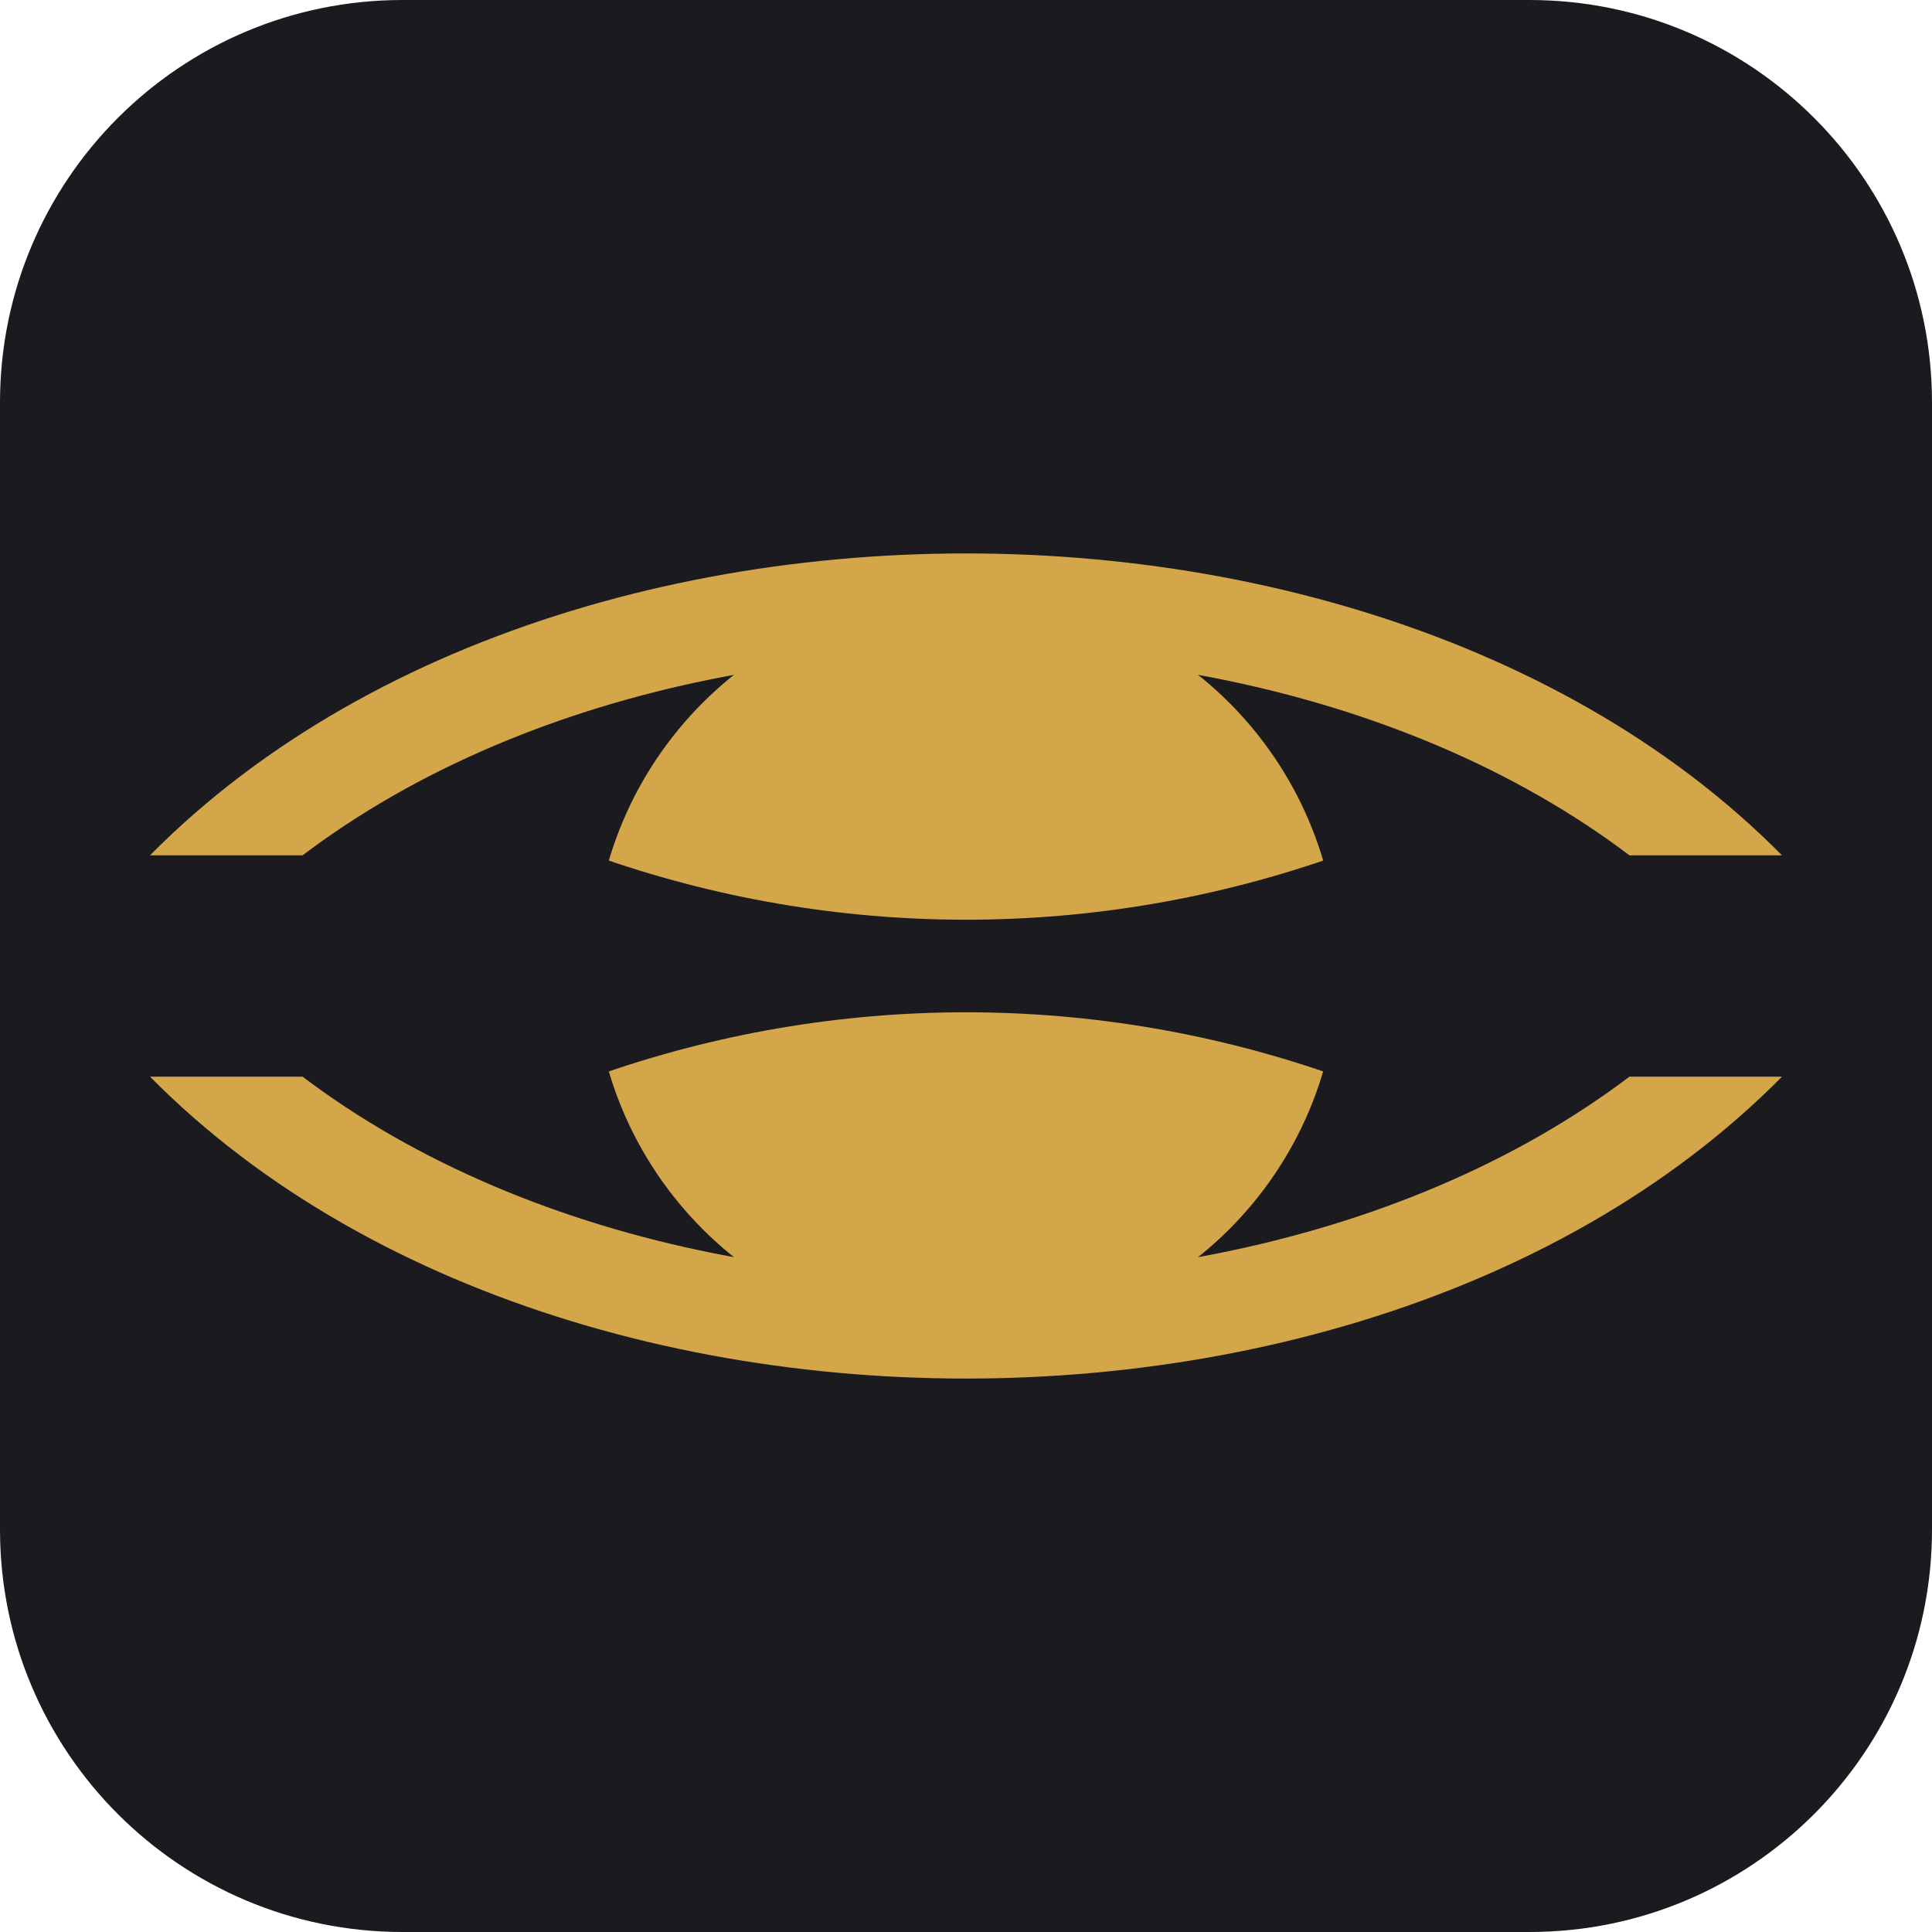
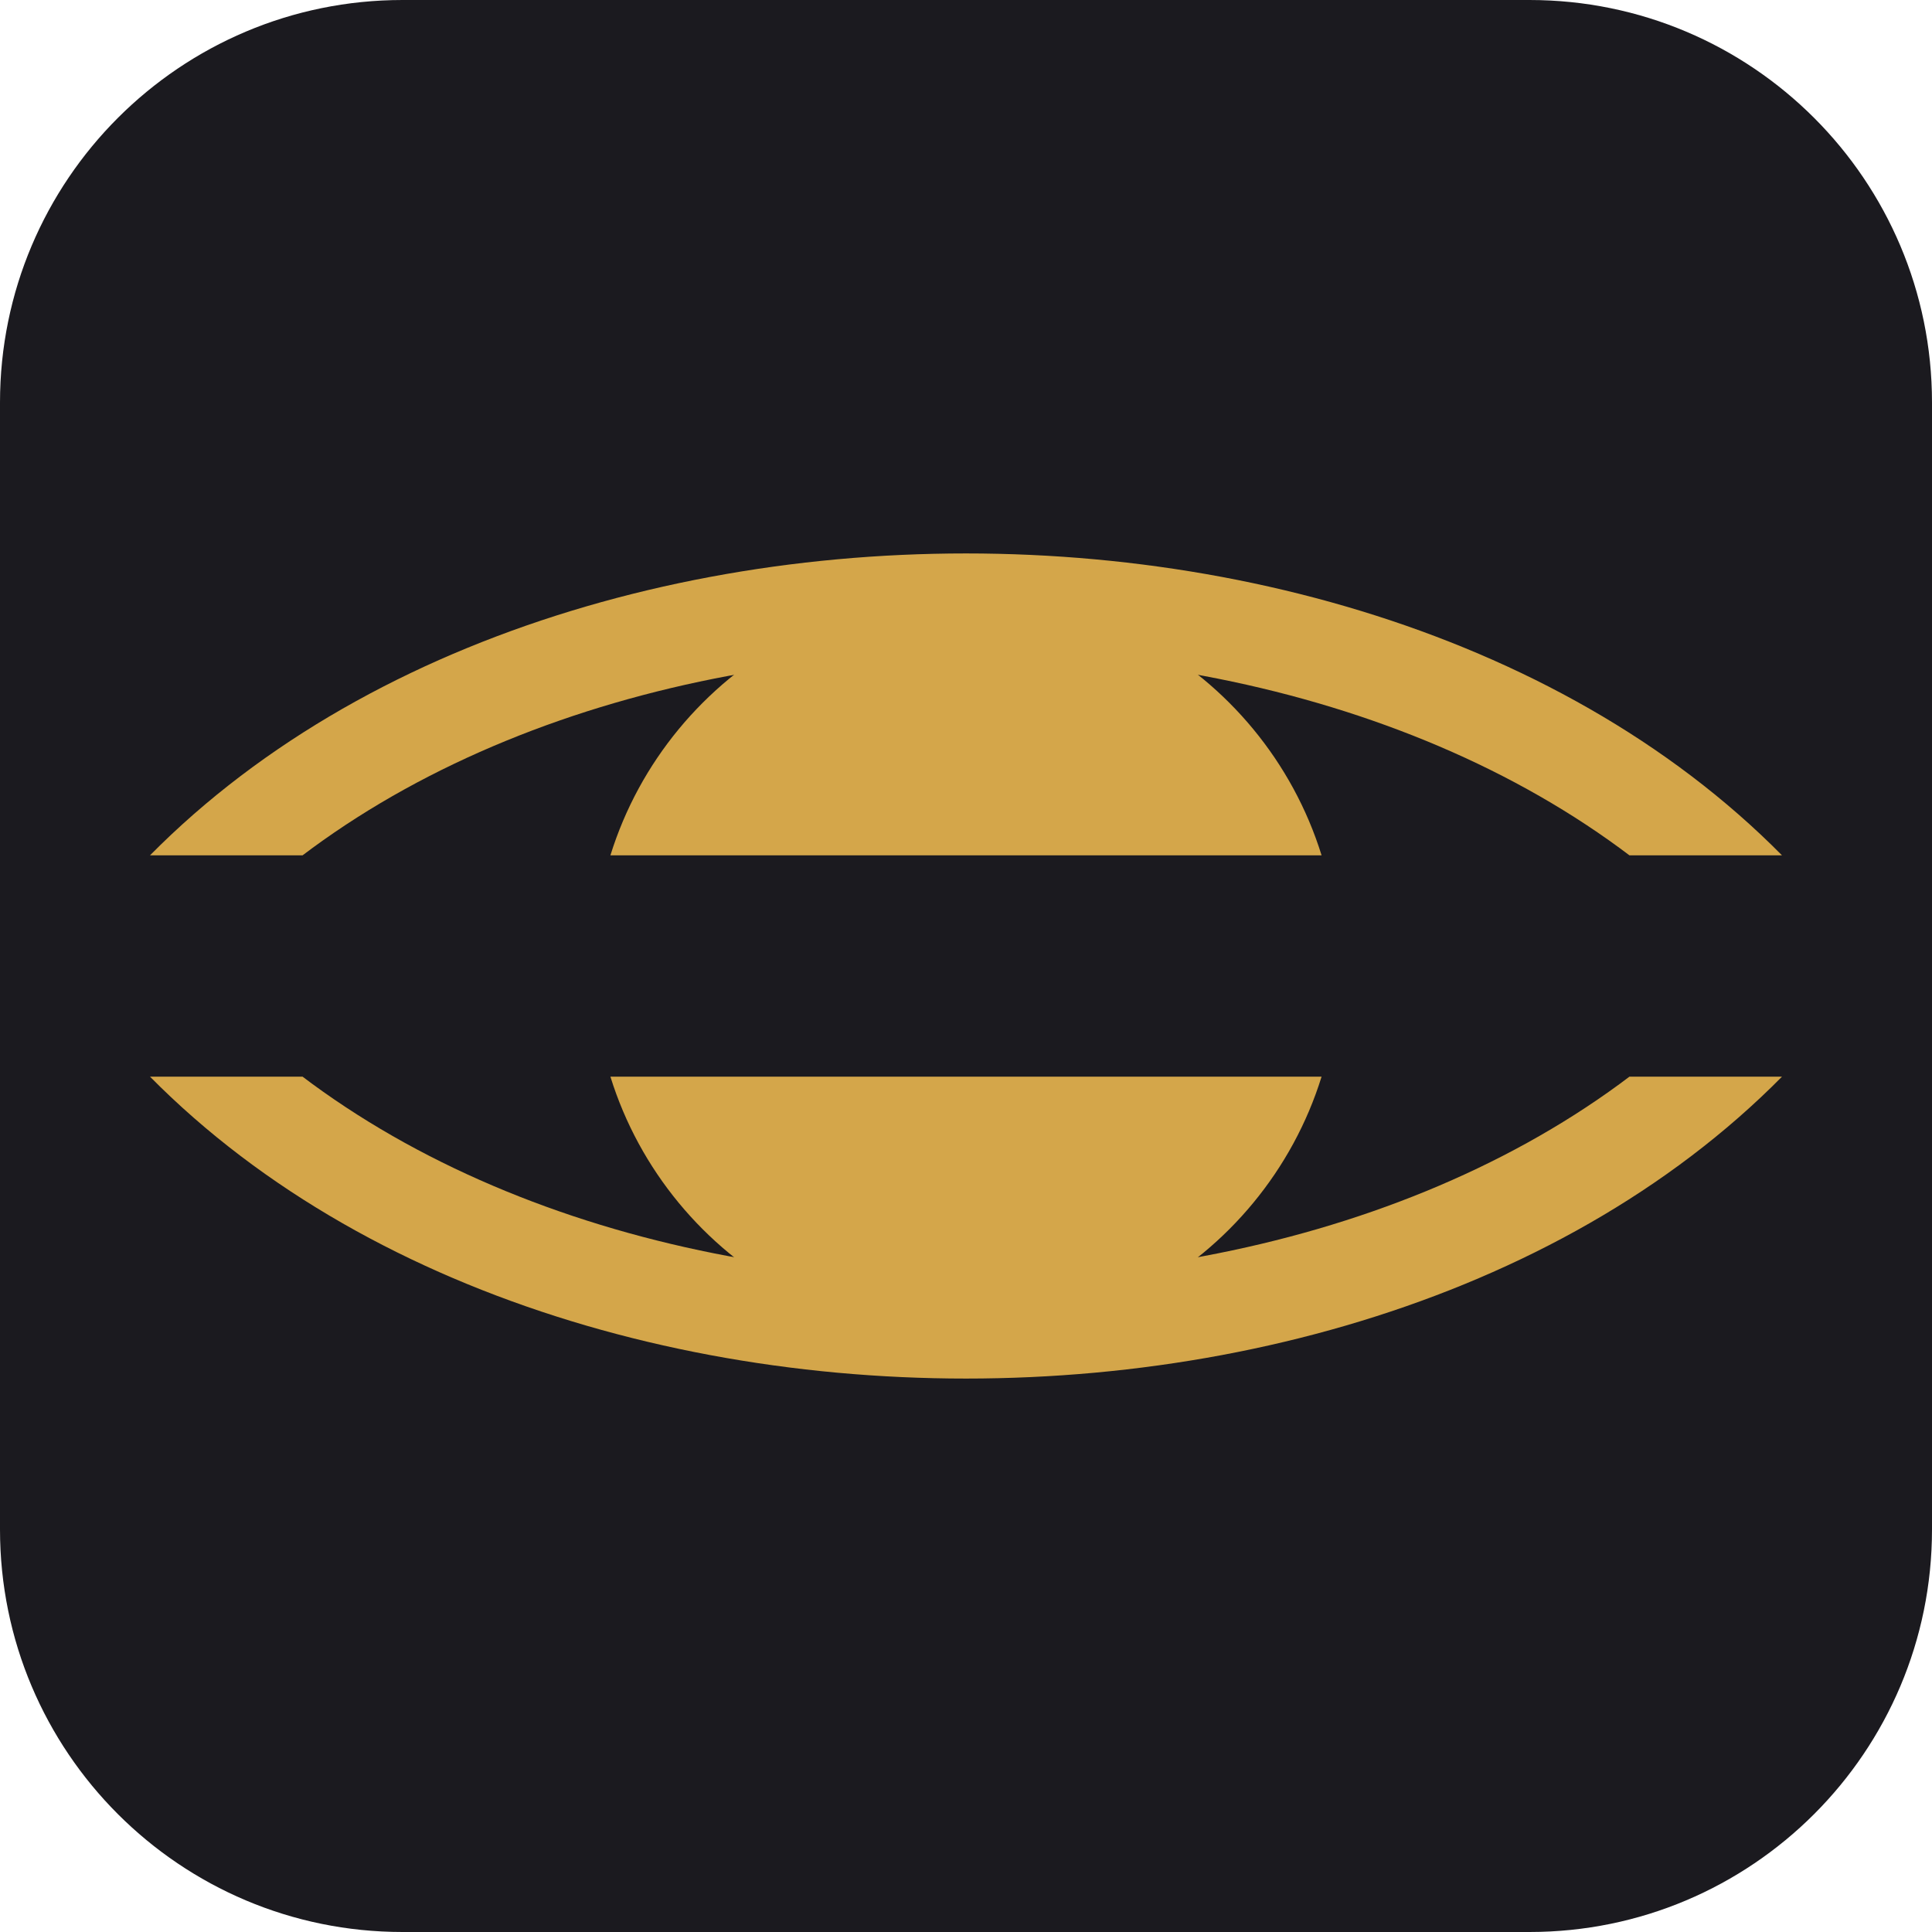
<svg xmlns="http://www.w3.org/2000/svg" viewBox="0 0 48 48">
  <defs>
    <clipPath id="pupil-cut">
-       <path d="M0 0H48V21.25H33.25A27.54 27.54 0 0 1 14.75 21.25H0Z" />
-       <path d="M0 48H48V26.75H33.25A27.54 27.54 0 0 0 14.75 26.75H0Z" />
+       <rect x="0" y="0" width="48" height="21.25" />
+       <rect x="0" y="26.75" width="48" height="21.25" />
    </clipPath>
  </defs>
  <rect width="48" height="48" rx="10" fill="#1b1a1f" />
  <g clip-path="url(#pupil-cut)">
    <path d="M3 24 C12 12, 36 12, 45 24 C36 36, 12 36, 3 24 Z" fill="none" stroke="#d4a64a" stroke-width="2.5" stroke-linejoin="round" />
    <circle cx="24" cy="24" r="9.25" fill="#d4a64a" />
  </g>
</svg>
